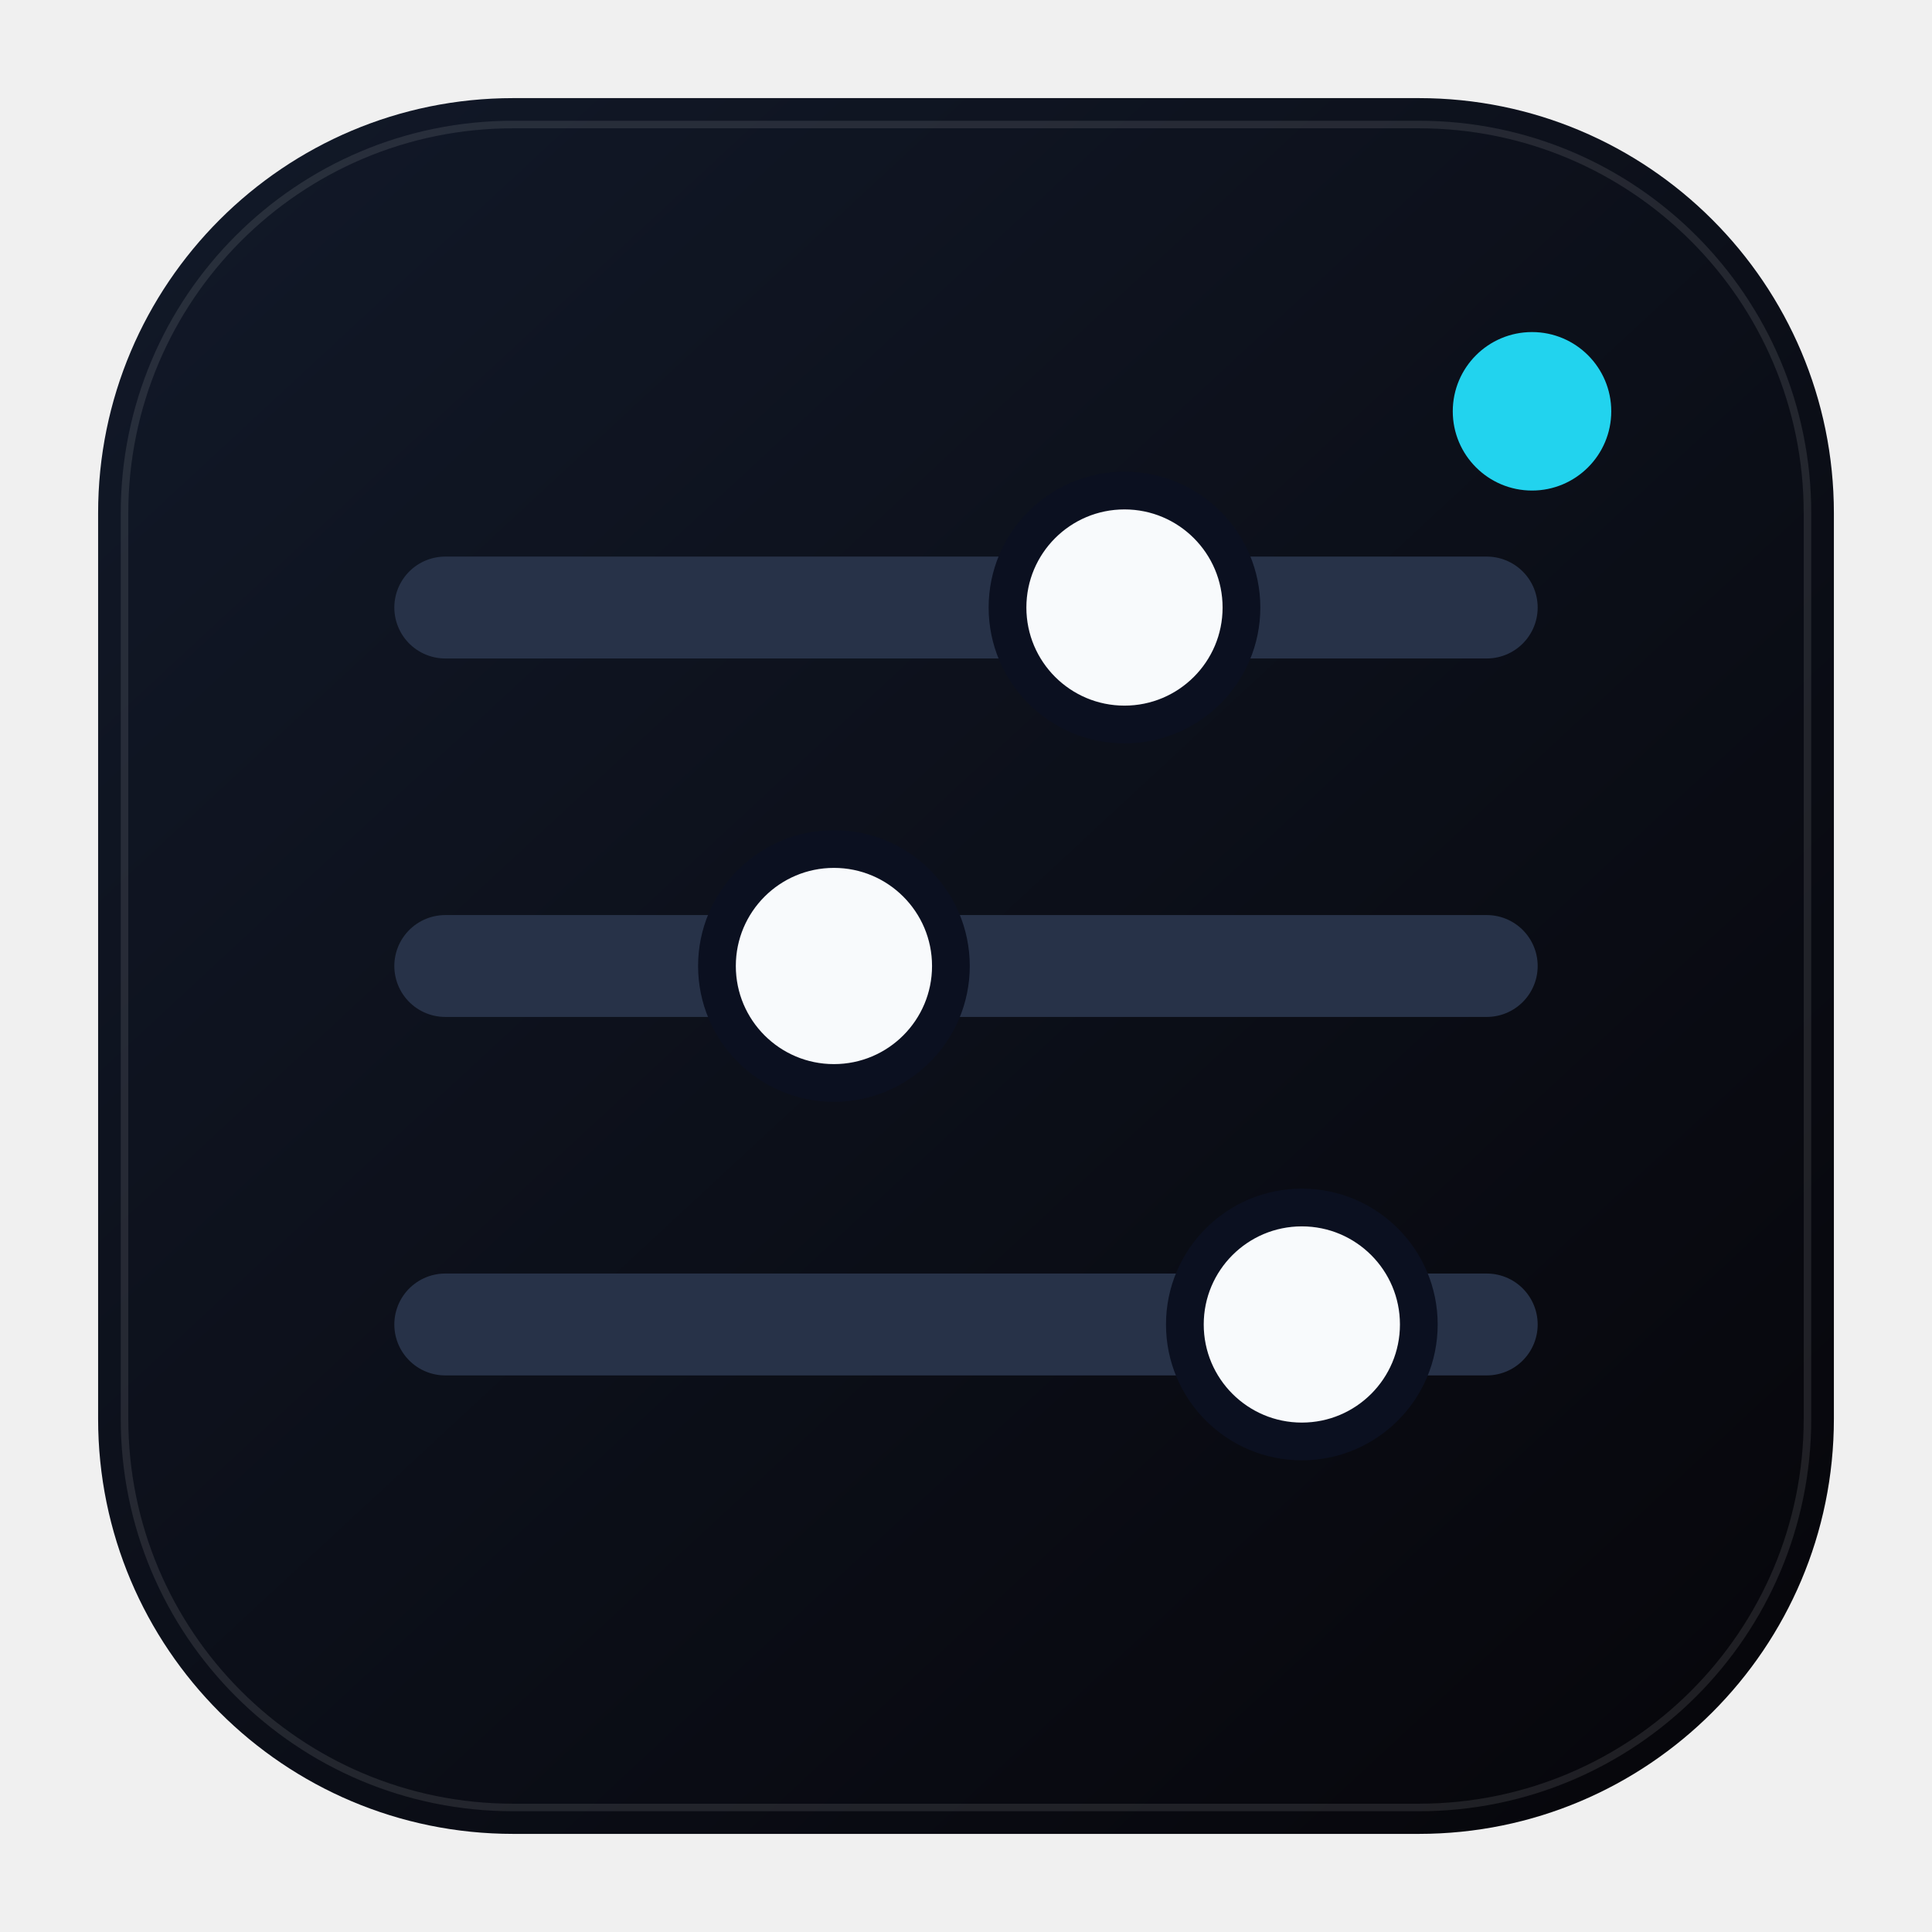
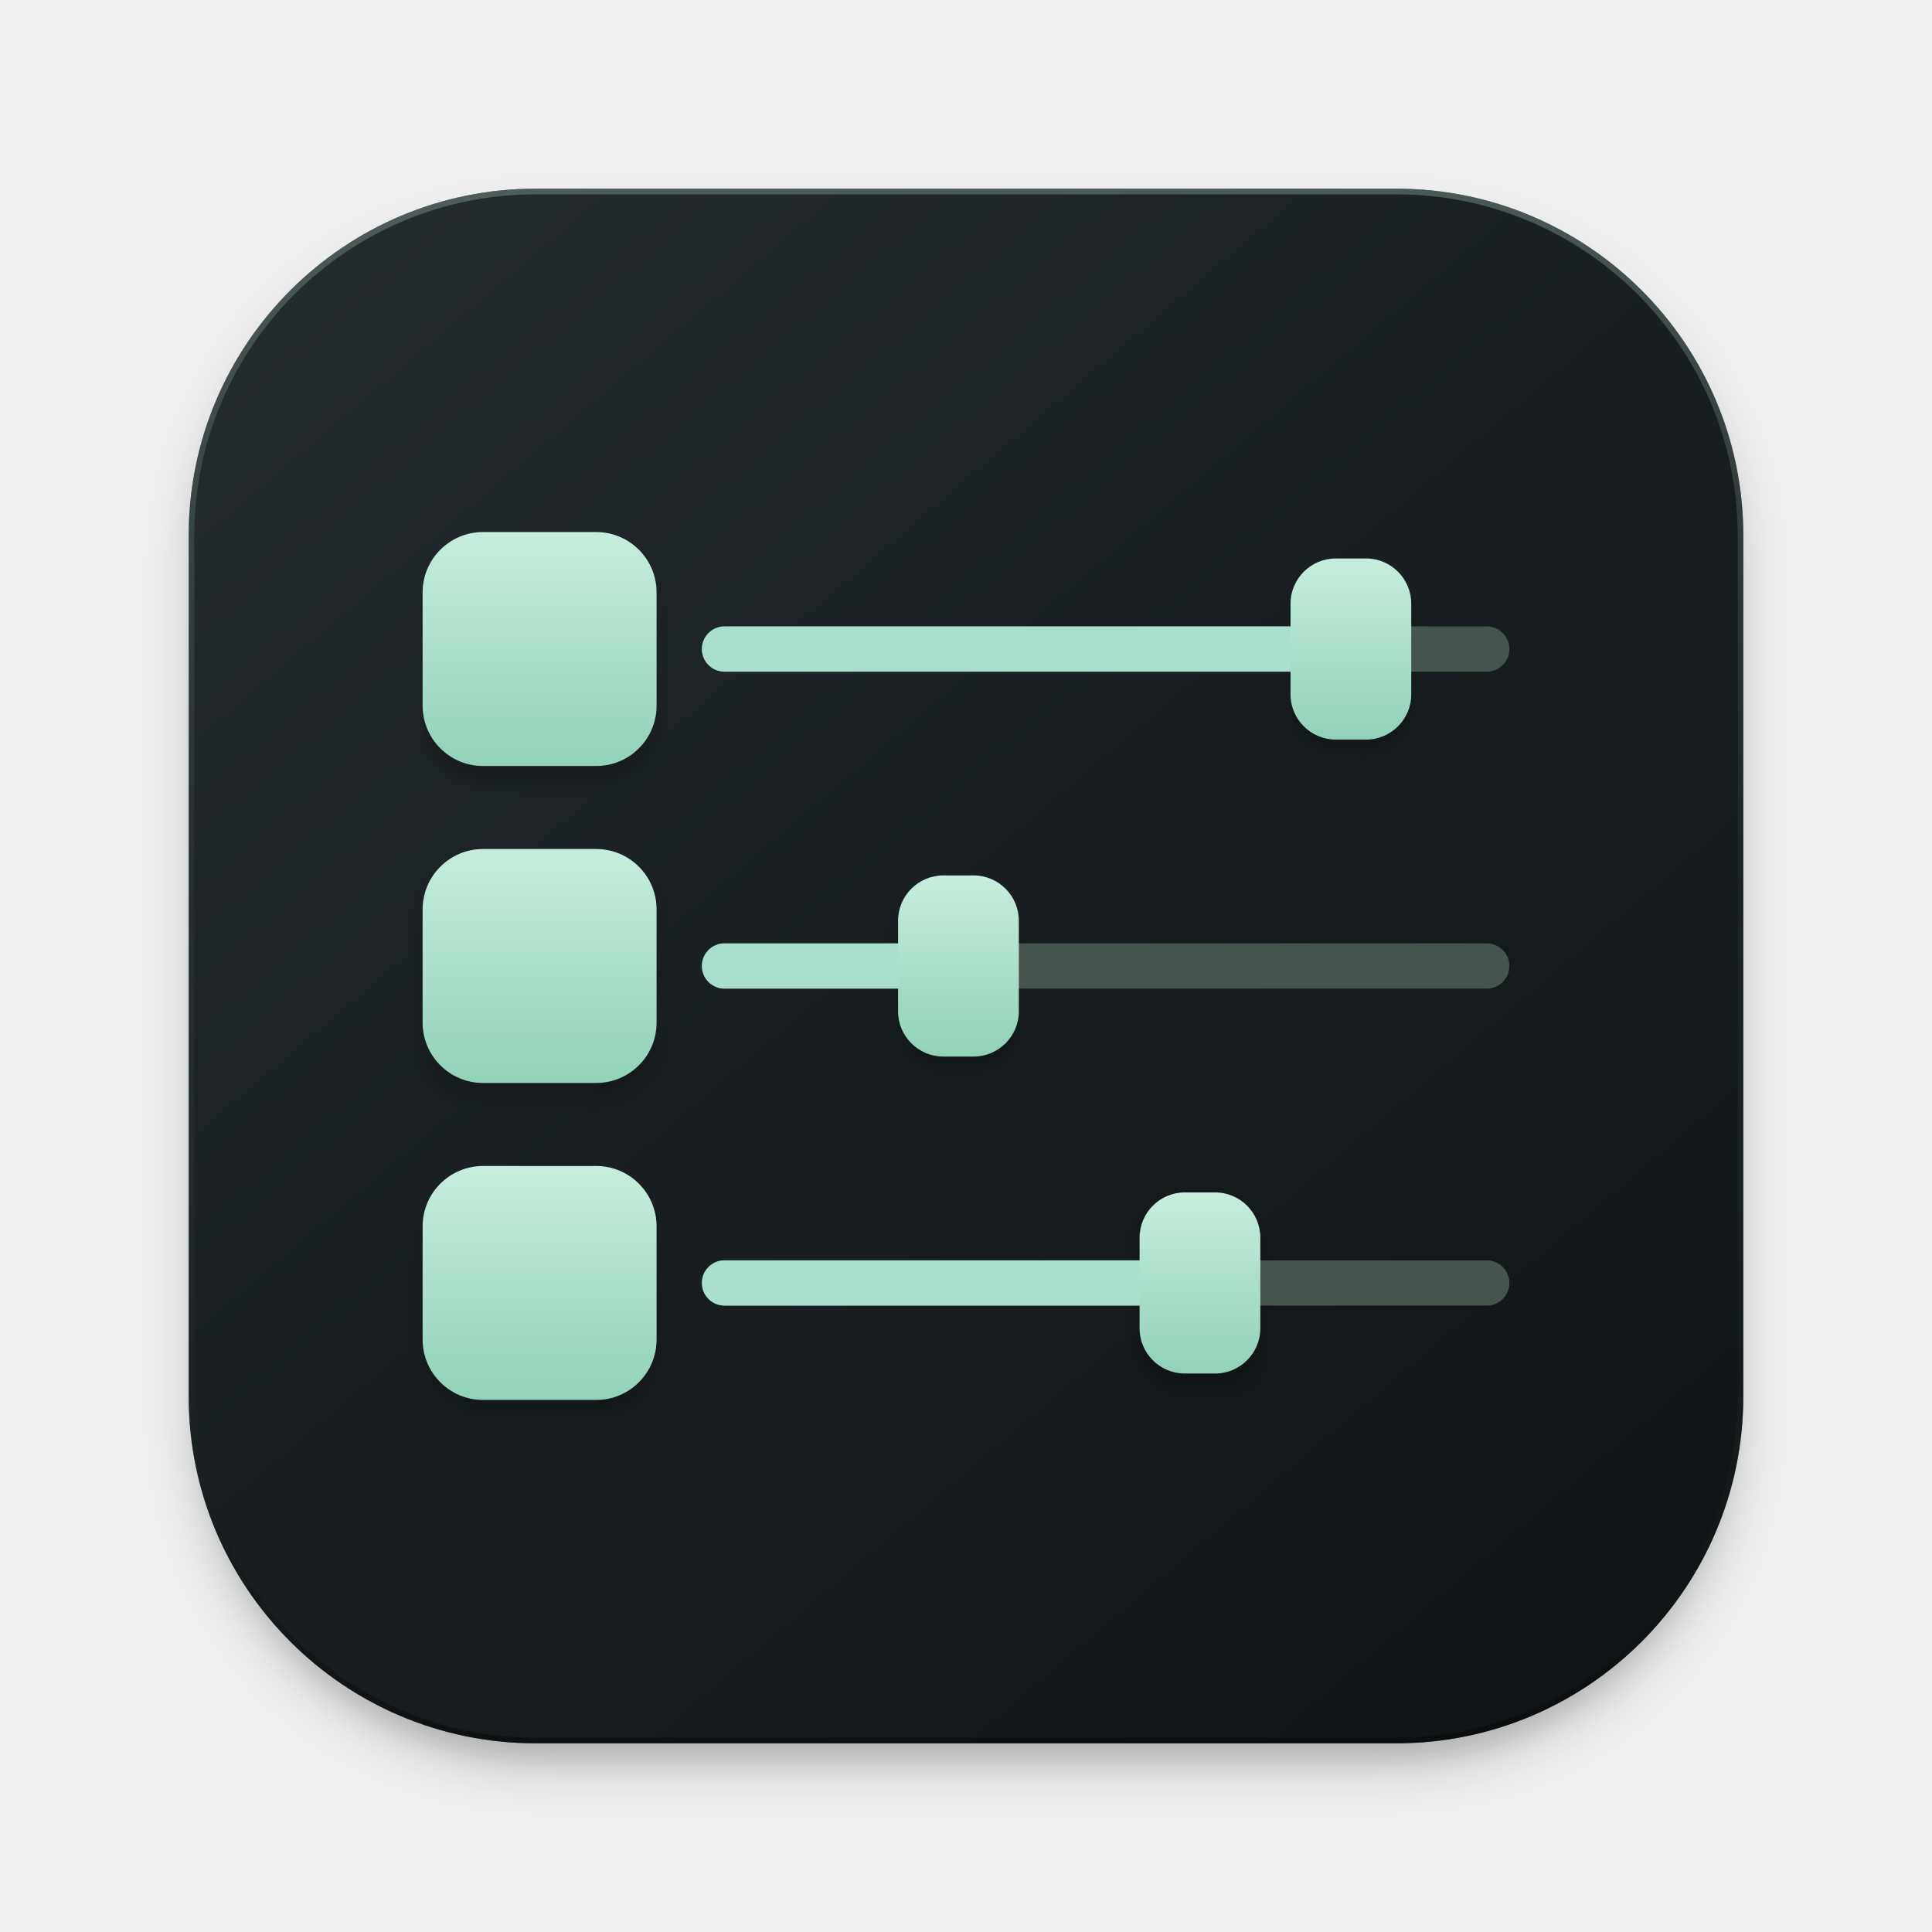
<svg xmlns="http://www.w3.org/2000/svg" width="1024" height="1024" viewBox="0 0 1024 1024">
  <defs>
-     <linearGradient id="bg" x1="120" y1="100" x2="884" y2="924" gradientUnits="userSpaceOnUse">
-       <stop stop-color="#111827" />
-       <stop offset="1" stop-color="#07070C" />
+     <linearGradient id="body" x1="0" y1="0" x2="0.85" y2="1">
+       <stop stop-color="#262d31" />
+       <stop offset="0.52" stop-color="#181e21" />
+       <stop offset="1" stop-color="#101416" />
    </linearGradient>
-     <linearGradient id="line" x1="208" y1="286" x2="816" y2="738" gradientUnits="userSpaceOnUse">
-       <stop stop-color="#22D3EE" />
-       <stop offset="0.55" stop-color="#7C6CFF" />
-       <stop offset="1" stop-color="#D97757" />
+     <linearGradient id="mint" x1="0" y1="0" x2="0" y2="1">
+       <stop stop-color="#c6eddd" />
+       <stop offset="1" stop-color="#91d2b9" />
    </linearGradient>
-     <filter id="glow" x="-20%" y="-20%" width="140%" height="140%">
-       <feGaussianBlur stdDeviation="18" result="blur" />
-       <feMerge>
-         <feMergeNode in="blur" />
-         <feMergeNode in="SourceGraphic" />
-       </feMerge>
+     <linearGradient id="rim" x1="0" y1="0" x2="0" y2="1">
+       <stop stop-color="#71857f" stop-opacity=".55" />
+       <stop offset=".45" stop-color="#4a5b55" stop-opacity=".15" />
+       <stop offset="1" stop-color="#050707" stop-opacity=".5" />
+     </linearGradient>
+     <filter id="shadow" x="-20%" y="-20%" width="140%" height="150%" color-interpolation-filters="sRGB">
+       <feGaussianBlur stdDeviation="14" />
    </filter>
+     <filter id="glyphShadow" x="-10%" y="-15%" width="120%" height="140%" color-interpolation-filters="sRGB">
+       <feGaussianBlur stdDeviation="5" />
+     </filter>
+     <g id="tiles">
+       <rect x="224" y="282" width="124" height="124" rx="32" />
+       <rect x="224" y="450" width="124" height="124" rx="32" />
+       <rect x="224" y="618" width="124" height="124" rx="32" />
+     </g>
+     <g id="caps">
+       <rect x="684" y="296" width="64" height="96" rx="24" />
+       <rect x="476" y="464" width="64" height="96" rx="24" />
+       <rect x="604" y="632" width="64" height="96" rx="24" />
+     </g>
  </defs>
-   <rect x="52" y="52" width="920" height="920" rx="220" fill="url(#bg)" />
-   <rect x="66" y="66" width="892" height="892" rx="206" fill="none" stroke="#FFFFFF" stroke-opacity=".1" stroke-width="4" />
-   <g fill="none" stroke-linecap="round" stroke-width="54">
-     <path d="M236 322H788" stroke="#273248" />
-     <path d="M236 512H788" stroke="#273248" />
-     <path d="M236 702H788" stroke="#273248" />
-     <path d="M236 322H596" stroke="url(#line)" filter="url(#glow)" />
-     <path d="M236 512H442" stroke="url(#line)" filter="url(#glow)" />
-     <path d="M236 702H690" stroke="url(#line)" filter="url(#glow)" />
+   <rect x="108" y="123" width="808" height="808" rx="178" fill="#030807" opacity=".36" filter="url(#shadow)" />
+   <rect x="100" y="100" width="824" height="824" rx="184" fill="url(#body)" />
+   <rect x="101.5" y="101.5" width="821" height="821" rx="182.5" fill="none" stroke="url(#rim)" stroke-width="3" />
+   <g fill="#000" opacity=".24" transform="translate(0 8)" filter="url(#glyphShadow)">
+     <use href="#tiles" />
+     <use href="#caps" />
  </g>
-   <g fill="#F8FAFC" stroke="#0B1020" stroke-width="20">
-     <circle cx="596" cy="322" r="62" />
-     <circle cx="442" cy="512" r="62" />
-     <circle cx="690" cy="702" r="62" />
+   <g fill="#45554e">
+     <rect x="372" y="332" width="428" height="24" rx="12" />
+     <rect x="372" y="500" width="428" height="24" rx="12" />
+     <rect x="372" y="668" width="428" height="24" rx="12" />
  </g>
-   <circle cx="812" cy="218" r="42" fill="#22D3EE" />
+   <g fill="#a8e0cd">
+     <rect x="372" y="332" width="344" height="24" rx="12" />
+     <rect x="372" y="500" width="136" height="24" rx="12" />
+     <rect x="372" y="668" width="264" height="24" rx="12" />
+   </g>
+   <g fill="url(#mint)">
+     <use href="#tiles" />
+     <use href="#caps" />
+   </g>
</svg>
